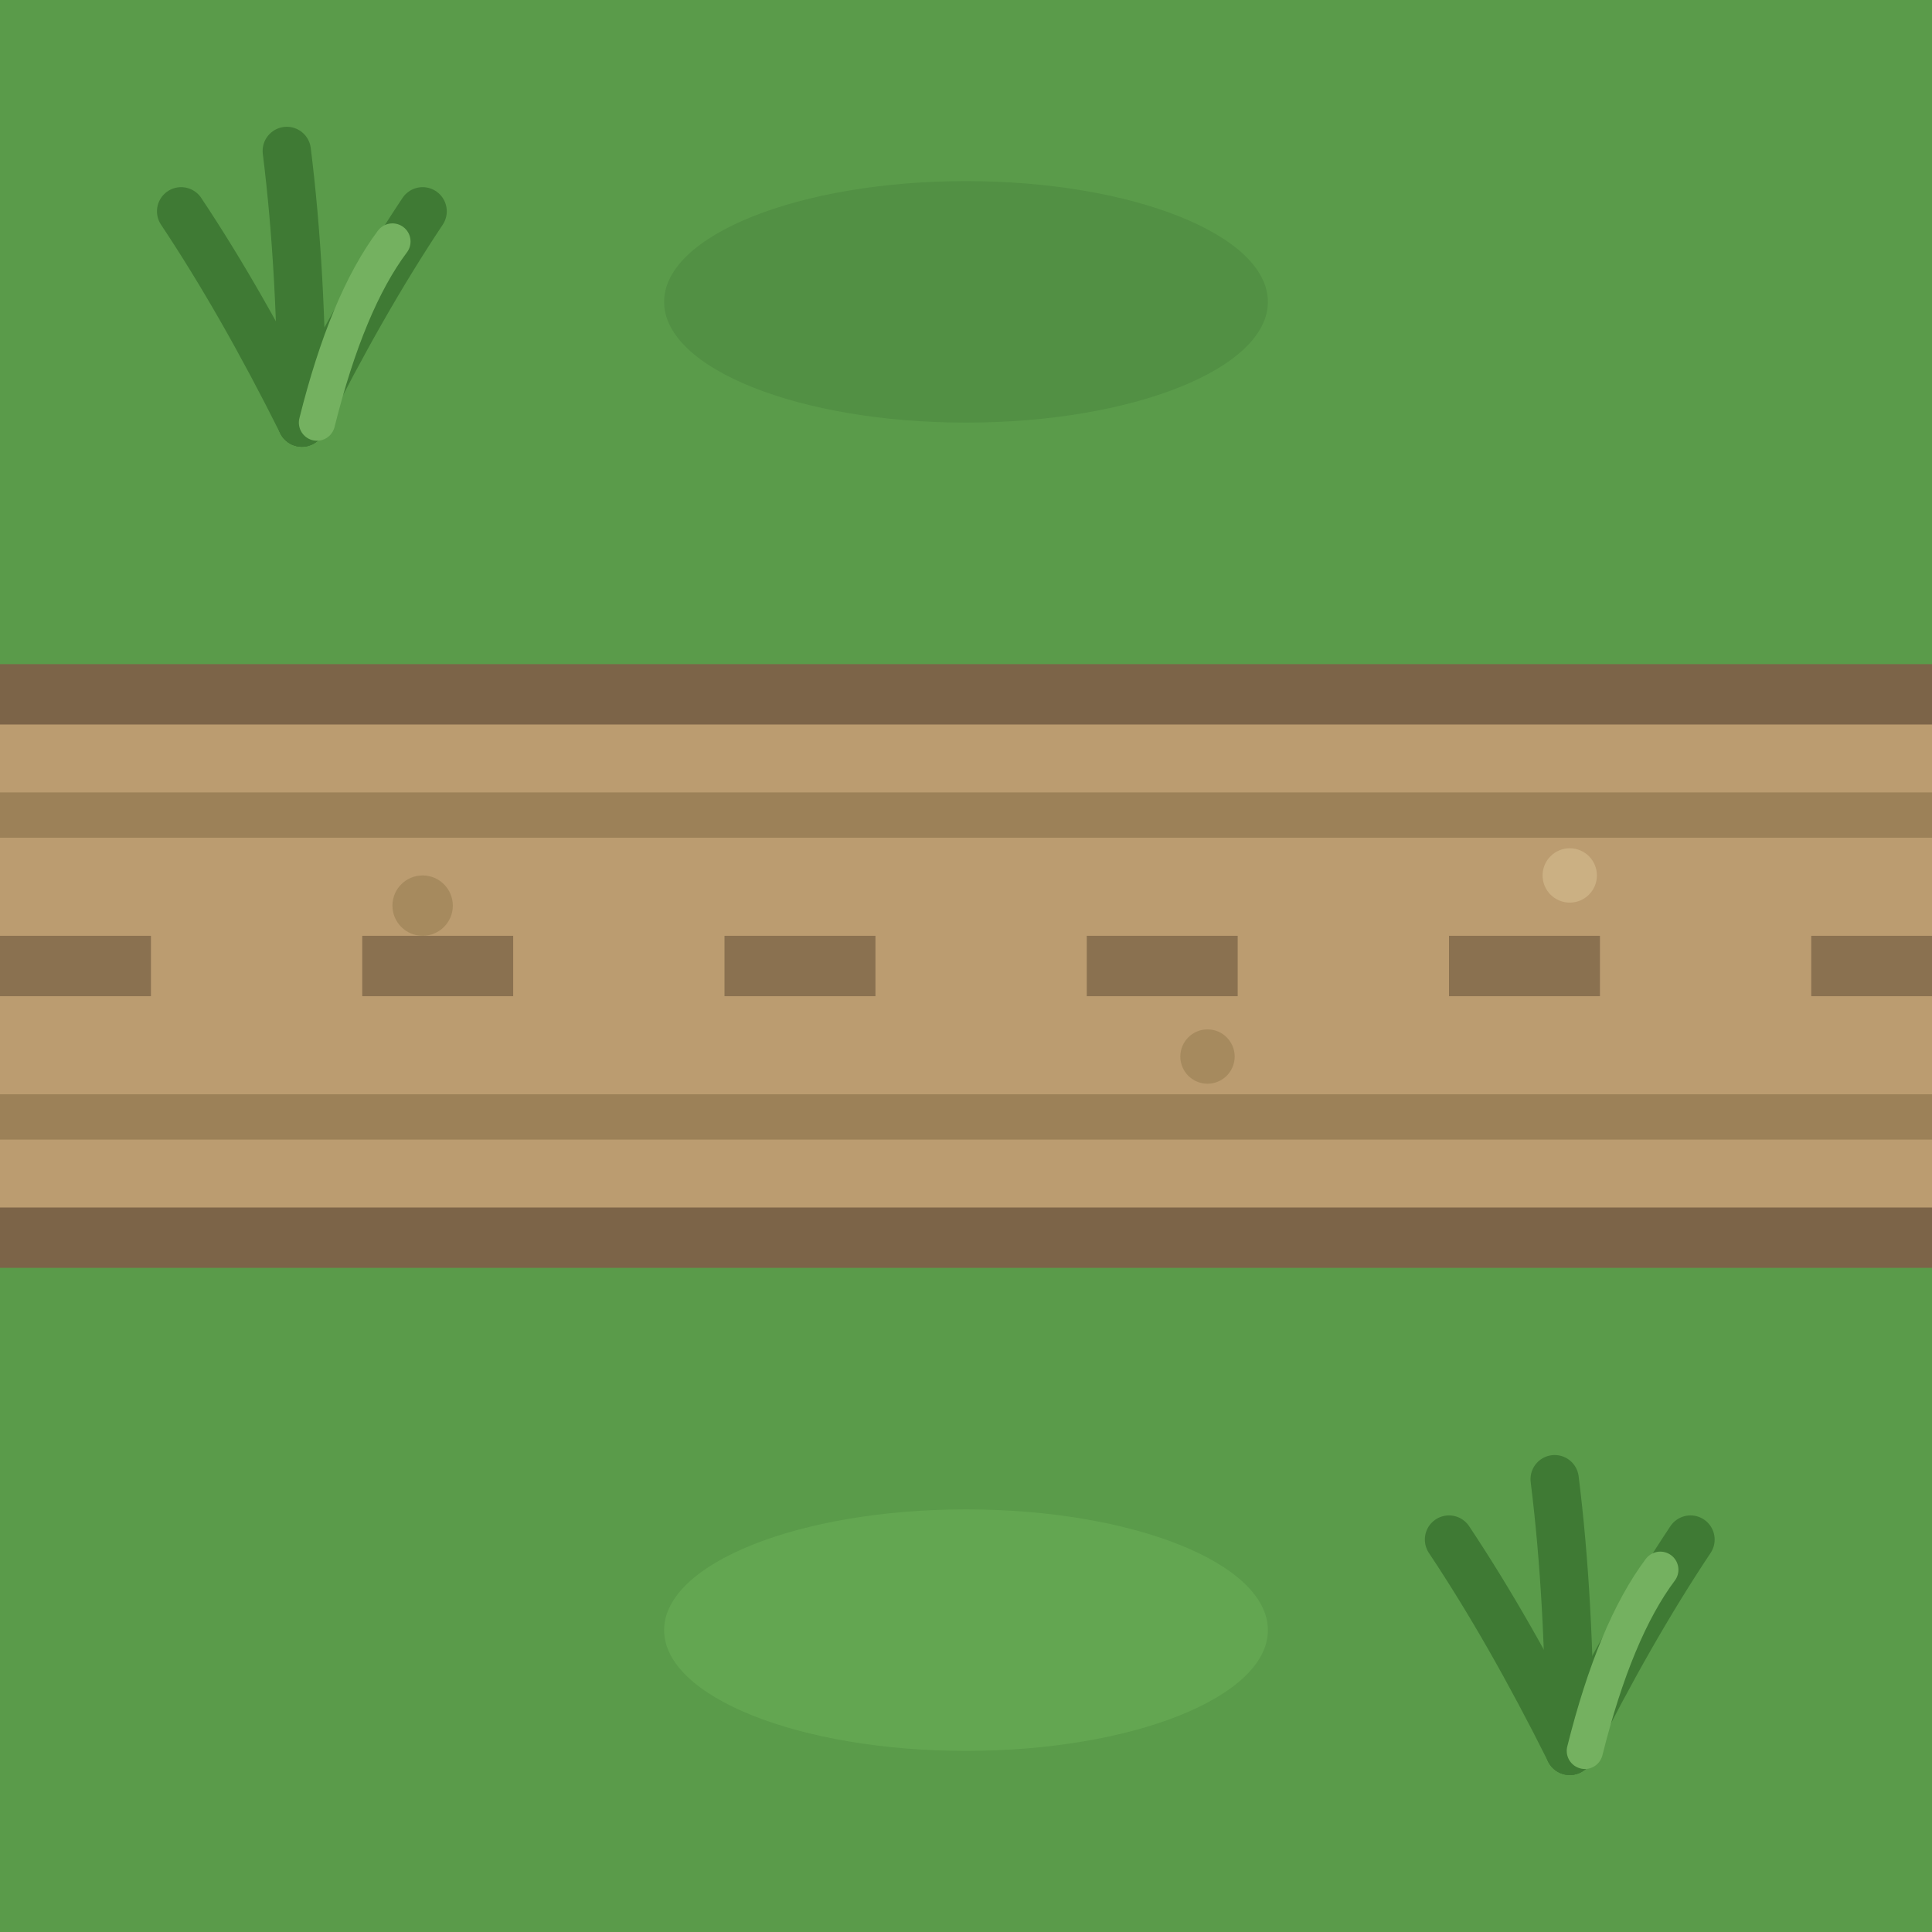
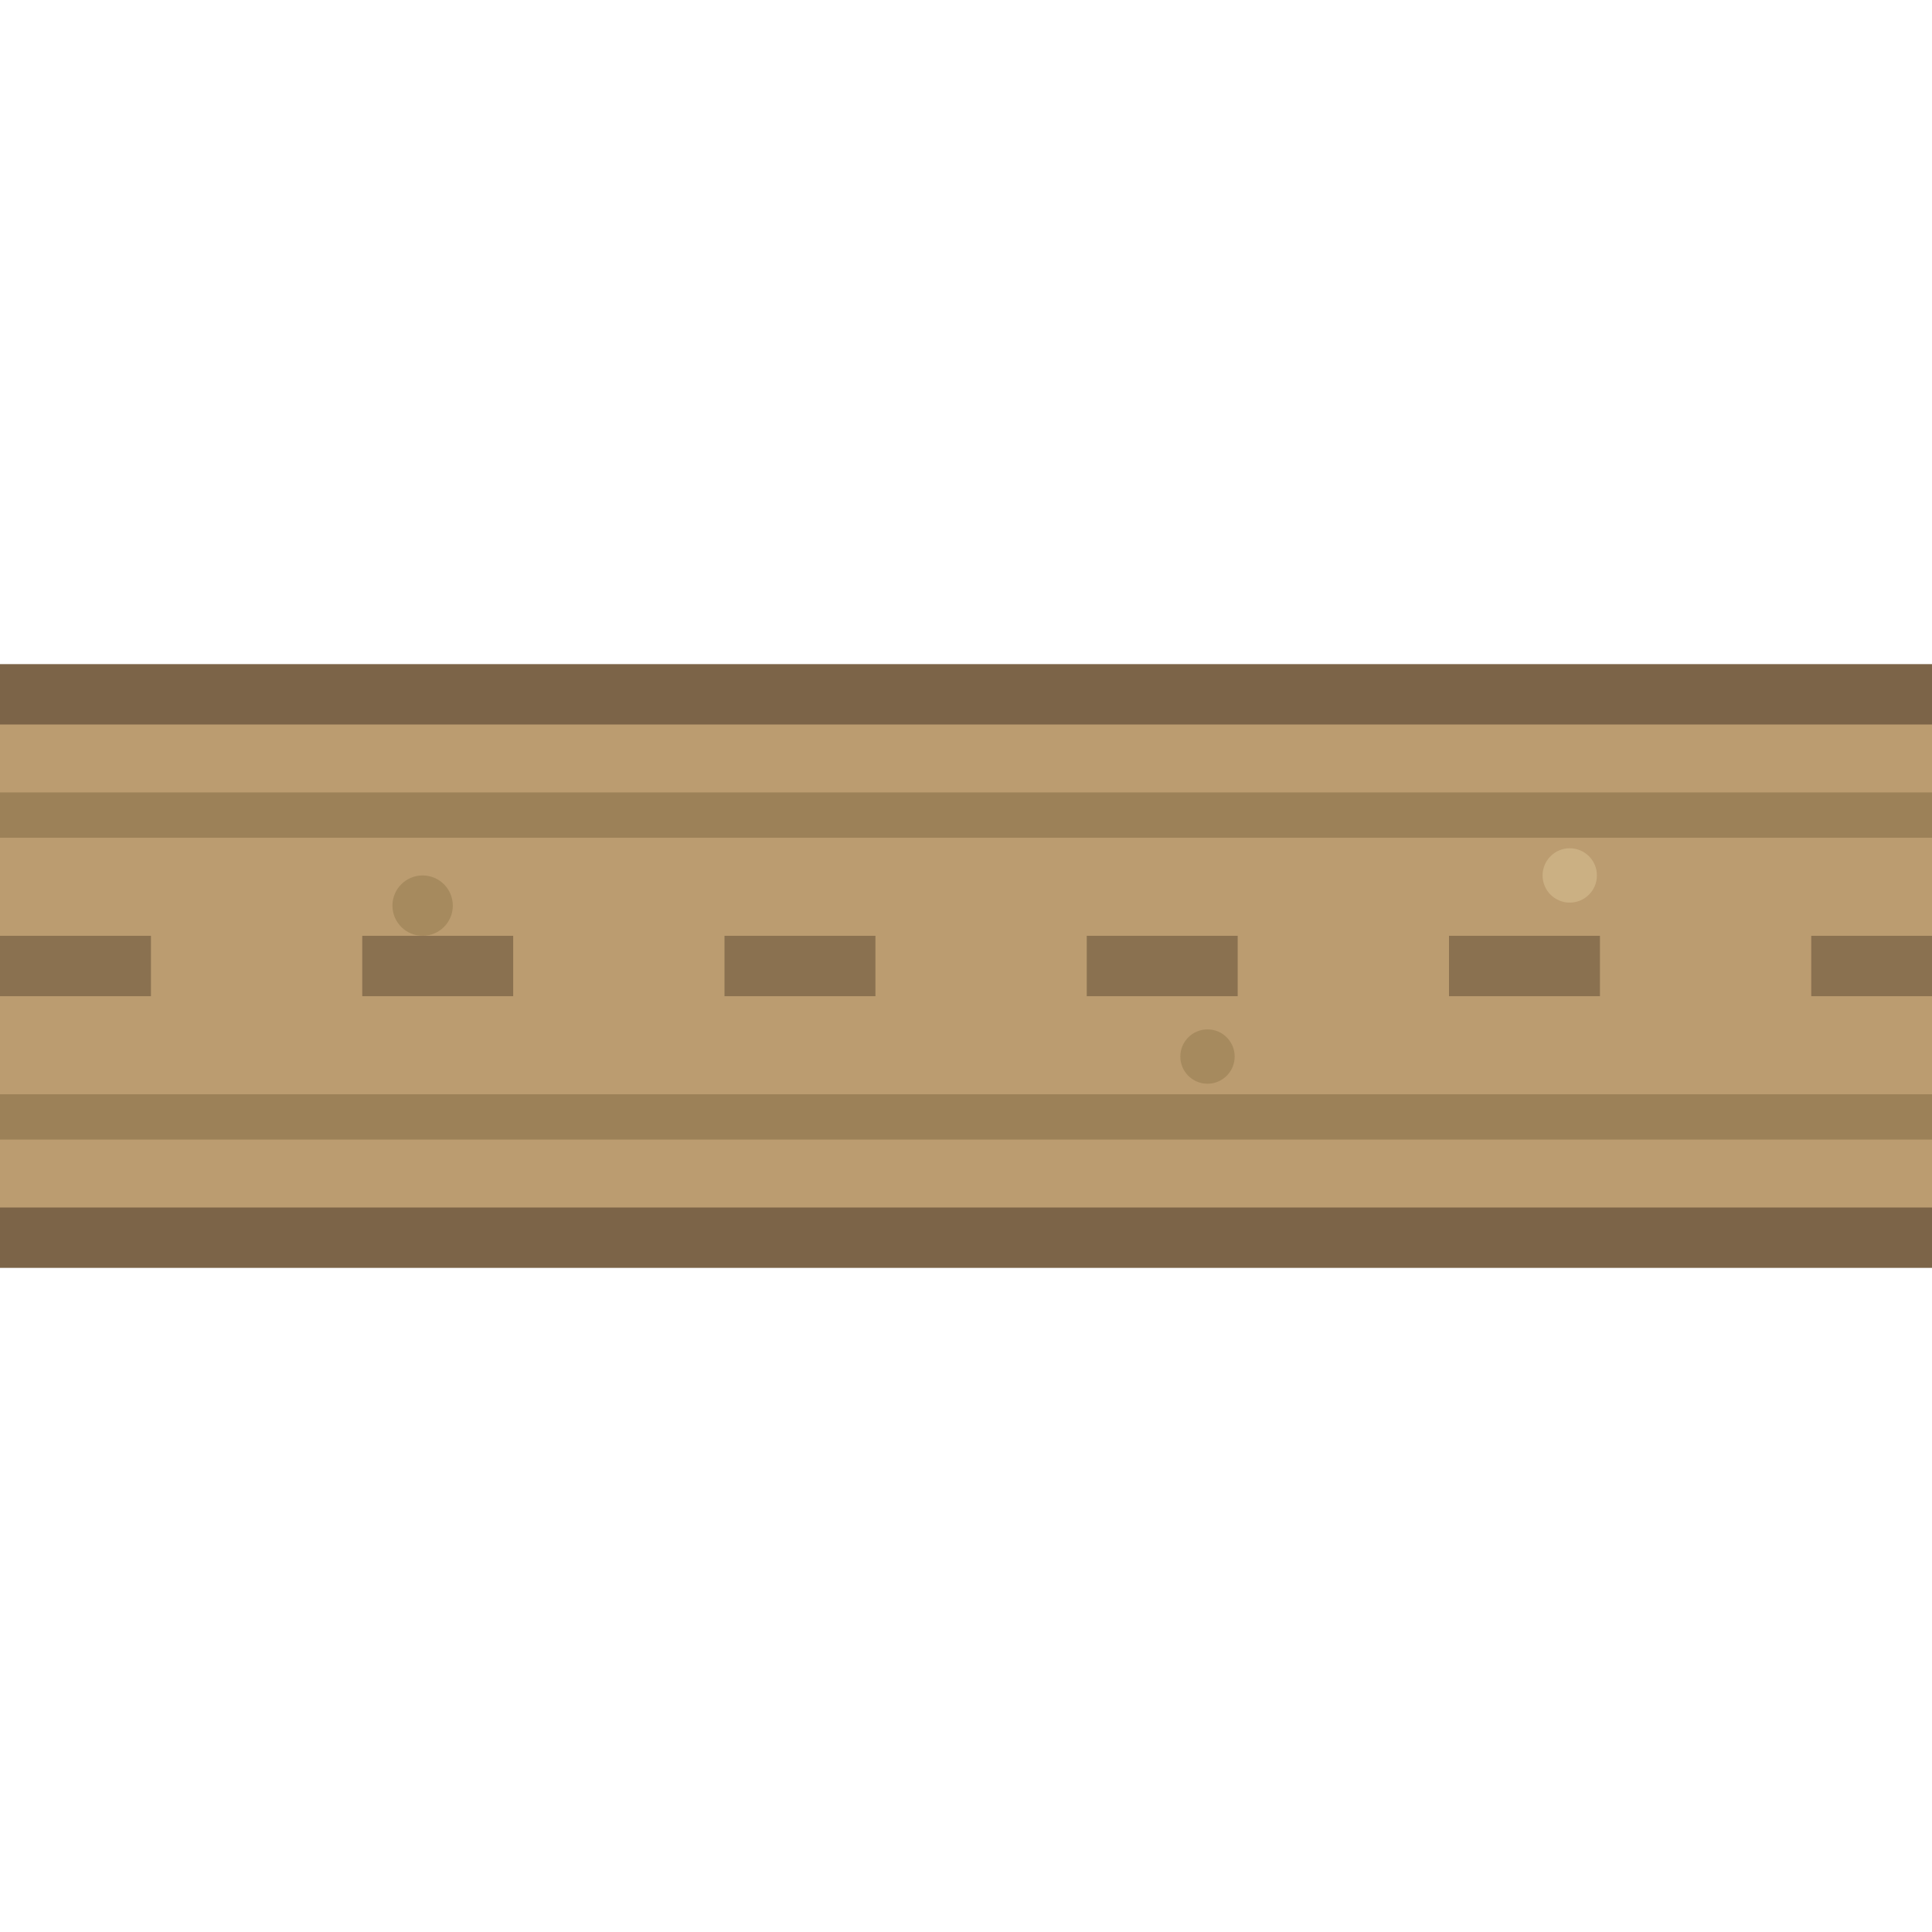
<svg xmlns="http://www.w3.org/2000/svg" viewBox="0 0 64 64">
-   <defs>
-     <g id="t" fill="none" stroke-linecap="round">
-       <path d="M0 0 Q-2 -4 -4 -7" stroke="#3f7a34" stroke-width="1.6" />
-       <path d="M0 0 Q0 -5 -0.5 -9" stroke="#3f7a34" stroke-width="1.6" />
-       <path d="M0 0 Q2 -4 4 -7" stroke="#3f7a34" stroke-width="1.6" />
-       <path d="M0.5 0 Q1.5 -4 3 -6" stroke="#74b160" stroke-width="1.2" />
-     </g>
-   </defs>
-   <rect width="64" height="64" fill="#5a9b4a" />
-   <ellipse cx="32" cy="10" rx="10" ry="4" fill="#529044" />
-   <ellipse cx="32" cy="54" rx="10" ry="4" fill="#63a651" />
-   <use href="#t" transform="translate(10 14)" />
-   <use href="#t" transform="translate(52 58)" />
  <path d="M0 32 L64 32" stroke="#7c6448" stroke-width="20" fill="none" />
  <path d="M0 32 L64 32" stroke="#bb9c70" stroke-width="16" fill="none" />
  <g stroke="#9c8158" stroke-width="1.5" fill="none">
    <path d="M0 27 L64 27" />
    <path d="M0 37 L64 37" />
  </g>
  <path d="M0 32 L64 32" stroke="#8a7150" stroke-width="2" stroke-dasharray="5 7" fill="none" />
  <g fill="#a68a5e">
    <circle cx="14" cy="30" r="1" />
    <circle cx="40" cy="35" r="0.9" />
  </g>
  <circle cx="52" cy="29" r="0.9" fill="#cbb083" />
</svg>
